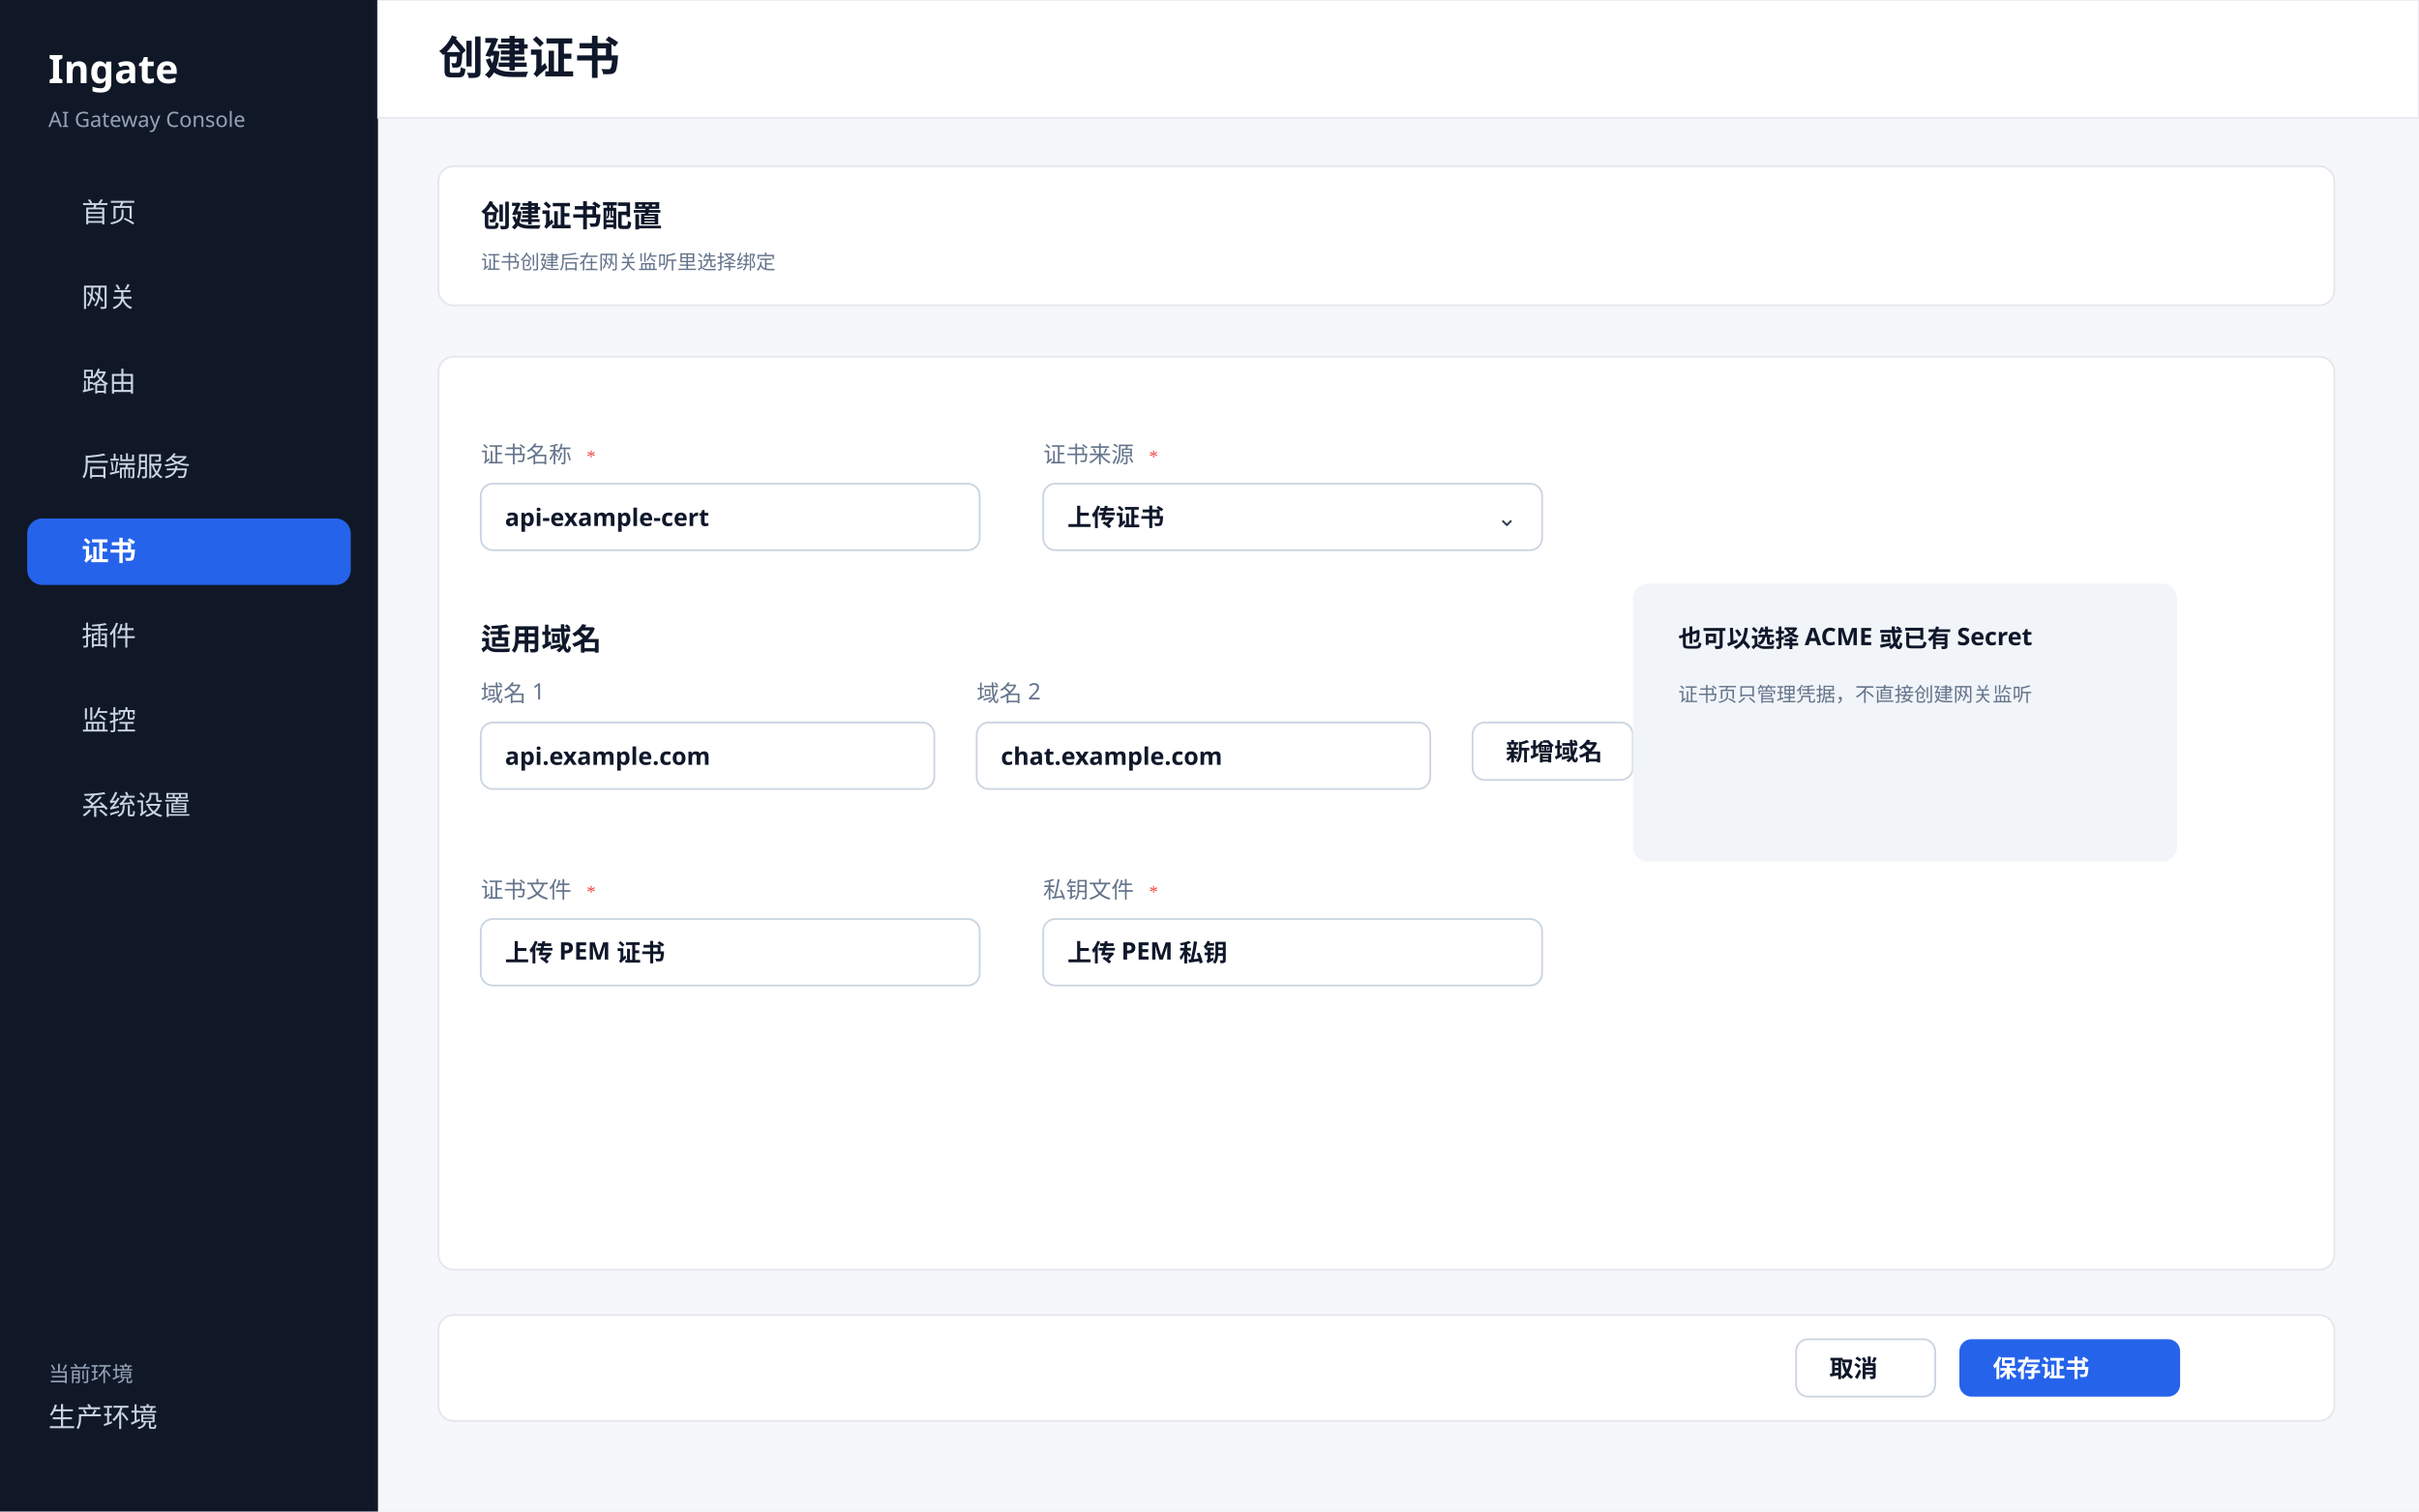
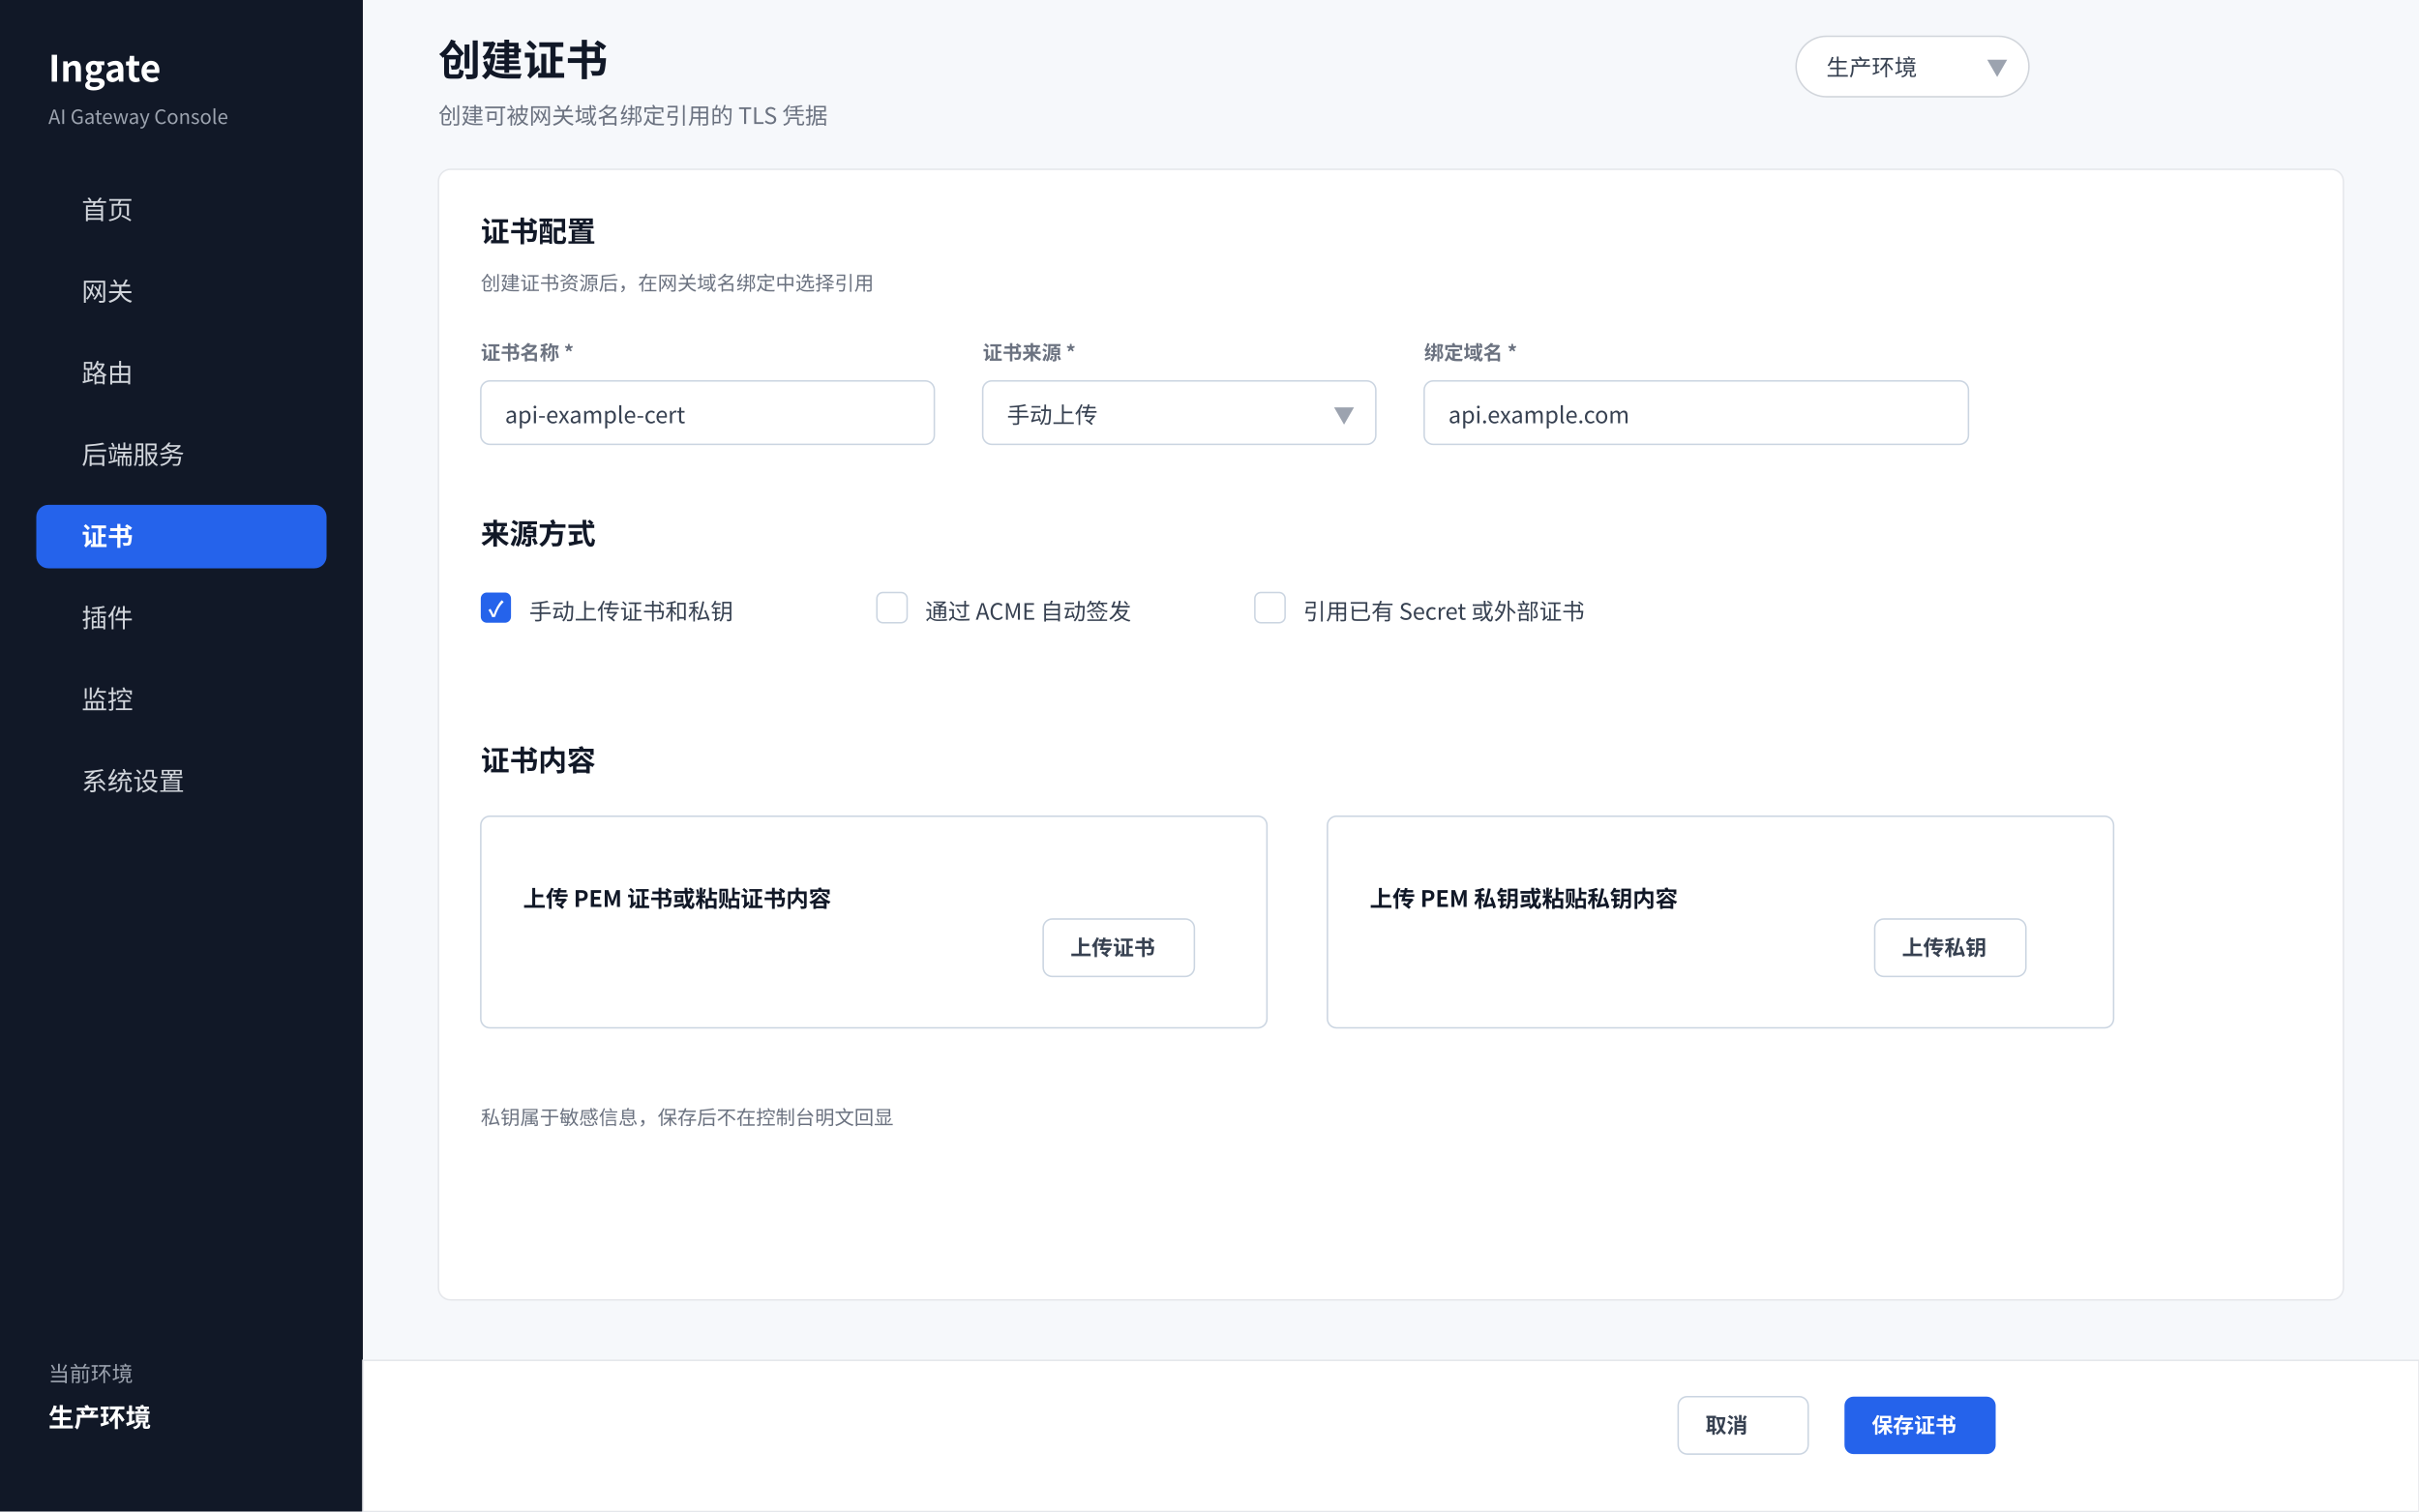
- <svg xmlns="http://www.w3.org/2000/svg" width="1600" height="1000" viewBox="0 0 1600 1000" fill="none">
-   <defs>
-     <style>
-       .page{fill:#f5f7fa}.sidebar{fill:#101827}.sidebar-active{fill:#2563eb}.topbar{fill:#fff;stroke:#e5e7eb}
-       .card{fill:#fff;stroke:#e5e7eb;stroke-width:1.2}.panel{fill:#f8fafc;stroke:#e5e7eb;stroke-width:1.1}.input{fill:#fff;stroke:#cbd5e1;stroke-width:1.2}
-       .ghost{fill:#fff;stroke:#cbd5e1;stroke-width:1.2}.button{fill:#2563eb}.table-head{fill:#f8fafc}.line{stroke:#e5e7eb}.strong-line{stroke:#93c5fd;stroke-width:2.4}
-       .brand{font:800 26px "PingFang SC","Hiragino Sans GB","Microsoft YaHei",sans-serif;fill:#fff}
-       .title{font:700 30px "PingFang SC","Hiragino Sans GB","Microsoft YaHei",sans-serif;fill:#0f172a}
-       .section{font:700 20px "PingFang SC","Hiragino Sans GB","Microsoft YaHei",sans-serif;fill:#0f172a}
-       .label{font:500 15px "PingFang SC","Hiragino Sans GB","Microsoft YaHei",sans-serif;fill:#64748b}
-       .body{font:400 16px "PingFang SC","Hiragino Sans GB","Microsoft YaHei",sans-serif;fill:#334155}
-       .body-strong{font:600 16px "PingFang SC","Hiragino Sans GB","Microsoft YaHei",sans-serif;fill:#0f172a}
-       .small{font:400 13px "PingFang SC","Hiragino Sans GB","Microsoft YaHei",sans-serif;fill:#64748b}
-       .metric{font:800 30px "PingFang SC","Hiragino Sans GB","Microsoft YaHei",sans-serif;fill:#0f172a}
-       .sidebar-text{font:500 18px "PingFang SC","Hiragino Sans GB","Microsoft YaHei",sans-serif;fill:#cbd5e1}
-       .sidebar-active-text{font:700 18px "PingFang SC","Hiragino Sans GB","Microsoft YaHei",sans-serif;fill:#fff}
-       .sidebar-muted{font:400 14px "PingFang SC","Hiragino Sans GB","Microsoft YaHei",sans-serif;fill:#94a3b8}
-       .button-text{font:700 16px "PingFang SC","Hiragino Sans GB","Microsoft YaHei",sans-serif;fill:#fff}
-       .placeholder{font:400 15px "PingFang SC","Hiragino Sans GB","Microsoft YaHei",sans-serif;fill:#94a3b8}
-       .required{fill:#ef4444}.help{fill:#2563eb}
-       .chip-blue{fill:#dbeafe}.chip-green{fill:#dcfce7}.chip-orange{fill:#ffedd5}.chip-purple{fill:#ede9fe}.chip-gray{fill:#f1f5f9}.chip-red{fill:#fee2e2}
-       .chip-text-blue{font:700 13px "PingFang SC","Hiragino Sans GB","Microsoft YaHei",sans-serif;fill:#1d4ed8}
-       .chip-text-green{font:700 13px "PingFang SC","Hiragino Sans GB","Microsoft YaHei",sans-serif;fill:#15803d}
-       .chip-text-orange{font:700 13px "PingFang SC","Hiragino Sans GB","Microsoft YaHei",sans-serif;fill:#c2410c}
-       .chip-text-purple{font:700 13px "PingFang SC","Hiragino Sans GB","Microsoft YaHei",sans-serif;fill:#6d28d9}
-       .chip-text-gray{font:700 13px "PingFang SC","Hiragino Sans GB","Microsoft YaHei",sans-serif;fill:#475569}
-       .chip-text-red{font:700 13px "PingFang SC","Hiragino Sans GB","Microsoft YaHei",sans-serif;fill:#b91c1c}
-     </style>
-   </defs>
-   <rect x="0" y="0" width="1600" height="1000" rx="0" class="page" />
-   <rect x="0" y="0" width="250" height="1000" rx="0" class="sidebar" />
-   <text x="32" y="55" class="brand">Ingate</text>
-   <text x="32" y="84" class="sidebar-muted">AI Gateway Console</text>
-   <text x="54" y="147" class="sidebar-text">首页</text>
-   <text x="54" y="203" class="sidebar-text">网关</text>
-   <text x="54" y="259" class="sidebar-text">路由</text>
-   <text x="54" y="315" class="sidebar-text">后端服务</text>
-   <rect x="18" y="343" width="214" height="44" rx="10" class="sidebar-active" />
-   <text x="54" y="371" class="sidebar-active-text">证书</text>
-   <text x="54" y="427" class="sidebar-text">插件</text>
-   <text x="54" y="483" class="sidebar-text">监控</text>
-   <text x="54" y="539" class="sidebar-text">系统设置</text>
+ <svg xmlns="http://www.w3.org/2000/svg" width="1600" height="1000" viewBox="0 0 1600 1000">
+   <style>
+   .bg{fill:#f6f8fb}.sidebar{fill:#111827}.brand{fill:#fff;font:700 24px 'PingFang SC','Noto Sans CJK SC',sans-serif}.brand-sub{fill:#9ca3af;font:400 13px 'PingFang SC','Noto Sans CJK SC',sans-serif}.nav-text{fill:#d1d5db;font:500 17px 'PingFang SC','Noto Sans CJK SC',sans-serif}.nav-active{fill:#2563eb;rx:8}.nav-active-text{fill:#fff;font:700 17px 'PingFang SC','Noto Sans CJK SC',sans-serif}.sidebar-muted{fill:#9ca3af;font:400 14px 'PingFang SC','Noto Sans CJK SC',sans-serif}.sidebar-text{fill:#fff;font:600 17px 'PingFang SC','Noto Sans CJK SC',sans-serif}.title{fill:#111827;font:700 28px 'PingFang SC','Noto Sans CJK SC',sans-serif}.subtitle{fill:#6b7280;font:400 15px 'PingFang SC','Noto Sans CJK SC',sans-serif}.section{fill:#111827;font:700 19px 'PingFang SC','Noto Sans CJK SC',sans-serif}.body{fill:#374151;font:400 15px 'PingFang SC','Noto Sans CJK SC',sans-serif}.body-strong{fill:#111827;font:700 15px 'PingFang SC','Noto Sans CJK SC',sans-serif}.small{fill:#6b7280;font:400 13px 'PingFang SC','Noto Sans CJK SC',sans-serif}.muted{fill:#9ca3af;font:400 14px 'PingFang SC','Noto Sans CJK SC',sans-serif}.label{fill:#6b7280;font:600 13px 'PingFang SC','Noto Sans CJK SC',sans-serif}.metric{fill:#111827;font:800 30px 'DIN Alternate','PingFang SC',sans-serif}.card{fill:#fff;stroke:#e5e7eb;stroke-width:1;rx:8}.panel{fill:#fff;stroke:#e5e7eb;stroke-width:1;rx:6}.field{fill:#fff;stroke:#cbd5e1;stroke-width:1;rx:6}.table-head{fill:#f3f4f6;rx:6}.line{stroke:#e5e7eb;stroke-width:1}.button{fill:#fff;stroke:#cbd5e1;stroke-width:1;rx:6}.button-text{fill:#374151;font:600 14px 'PingFang SC','Noto Sans CJK SC',sans-serif}.button-primary{fill:#2563eb;rx:6}.button-primary-text{fill:#fff;font:700 14px 'PingFang SC','Noto Sans CJK SC',sans-serif}.env-pill{fill:#fff;stroke:#d1d5db;rx:20}.chip-blue{fill:#dbeafe;rx:16}.chip-green{fill:#dcfce7;rx:16}.chip-amber{fill:#fef3c7;rx:16}.chip-red{fill:#fee2e2;rx:16}.chip-purple{fill:#ede9fe;rx:16}.chip-text-blue{fill:#1d4ed8;font:600 13px 'PingFang SC','Noto Sans CJK SC',sans-serif}.chip-text-green{fill:#15803d;font:600 13px 'PingFang SC','Noto Sans CJK SC',sans-serif}.chip-text-amber{fill:#92400e;font:600 13px 'PingFang SC','Noto Sans CJK SC',sans-serif}.chip-text-red{fill:#b91c1c;font:600 13px 'PingFang SC','Noto Sans CJK SC',sans-serif}.chip-text-purple{fill:#6d28d9;font:600 13px 'PingFang SC','Noto Sans CJK SC',sans-serif}.check{fill:#fff;stroke:#cbd5e1;rx:4}.check-on{fill:#2563eb;rx:4}.check-text{fill:#fff;font:700 14px 'PingFang SC','Noto Sans CJK SC',sans-serif}.footer{fill:#fff;stroke:#e5e7eb;stroke-width:1}.tab{fill:#f3f4f6;rx:18}.tab-on{fill:#2563eb;rx:18}.tab-text{fill:#374151;font:600 14px 'PingFang SC','Noto Sans CJK SC',sans-serif}.tab-on-text{fill:#fff;font:700 14px 'PingFang SC','Noto Sans CJK SC',sans-serif}
+ </style>
+   <rect x="0" y="0" width="1600" height="1000" class="bg" />
+   <rect x="0" y="0" width="240" height="1000" class="sidebar" />
+   <text x="32" y="54" class="brand">Ingate</text>
+   <text x="32" y="82" class="brand-sub">AI Gateway Console</text>
+   <text x="54" y="145" class="nav-text">首页</text>
+   <text x="54" y="199" class="nav-text">网关</text>
+   <text x="54" y="253" class="nav-text">路由</text>
+   <text x="54" y="307" class="nav-text">后端服务</text>
+   <rect x="24" y="334" width="192" height="42" class="nav-active" />
+   <text x="54" y="361" class="nav-active-text">证书</text>
+   <text x="54" y="415" class="nav-text">插件</text>
+   <text x="54" y="469" class="nav-text">监控</text>
+   <text x="54" y="523" class="nav-text">系统设置</text>
  <text x="32" y="914" class="sidebar-muted">当前环境</text>
  <text x="32" y="944" class="sidebar-text">生产环境</text>
-   <rect x="250" y="0" width="1350" height="78" rx="0" class="topbar" />
-   <text x="290" y="49" class="title">创建证书</text>
-   <rect x="290" y="110" width="1254" height="92" rx="10" class="card" />
-   <text x="318" y="150" class="section">创建证书配置</text>
-   <text x="318" y="178" class="small">证书创建后在网关监听里选择绑定</text>
-   <rect x="290" y="236" width="1254" height="604" rx="10" class="card" />
-   <text x="318" y="306" class="label">证书名称</text>
-   <text x="388" y="306" class="required">*</text>
-   <rect x="318" y="320" width="330" height="44" rx="8" class="input" />
-   <text x="334" y="348" class="body-strong">api-example-cert</text>
-   <text x="690" y="306" class="label">证书来源</text>
-   <text x="760" y="306" class="required">*</text>
-   <rect x="690" y="320" width="330" height="44" rx="8" class="input" />
-   <text x="706" y="348" class="body-strong">上传证书</text>
-   <text x="990" y="348" class="body">⌄</text>
-   <text x="318" y="430" class="section">适用域名</text>
-   <text x="318" y="464" class="label">域名 1</text>
-   <rect x="318" y="478" width="300" height="44" rx="8" class="input" />
-   <text x="334" y="506" class="body-strong">api.example.com</text>
-   <text x="646" y="464" class="label">域名 2</text>
-   <rect x="646" y="478" width="300" height="44" rx="8" class="input" />
-   <text x="662" y="506" class="body-strong">chat.example.com</text>
-   <rect x="974" y="478" width="106" height="38" rx="8" class="ghost" />
-   <text x="996" y="503" class="body-strong">新增域名</text>
-   <text x="318" y="594" class="label">证书文件</text>
-   <text x="388" y="594" class="required">*</text>
-   <rect x="318" y="608" width="330" height="44" rx="8" class="input" />
-   <text x="334" y="636" class="body-strong">上传 PEM 证书</text>
-   <text x="690" y="594" class="label">私钥文件</text>
-   <text x="760" y="594" class="required">*</text>
-   <rect x="690" y="608" width="330" height="44" rx="8" class="input" />
-   <text x="706" y="636" class="body-strong">上传 PEM 私钥</text>
-   <rect x="1080" y="386" width="360" height="184" rx="10" class="chip-gray" />
-   <text x="1110" y="428" class="body-strong">也可以选择 ACME 或已有 Secret</text>
-   <text x="1110" y="464" class="small">证书页只管理凭据，不直接创建网关监听</text>
-   <rect x="290" y="870" width="1254" height="70" rx="10" class="card" />
-   <rect x="1188" y="886" width="92" height="38" rx="8" class="ghost" />
-   <text x="1210" y="911" class="body-strong">取消</text>
-   <rect x="1296" y="886" width="146" height="38" rx="8" class="button" />
-   <text x="1318" y="911" class="button-text">保存证书</text>
+   <text x="290" y="50" class="title">创建证书</text>
+   <text x="290" y="82" class="subtitle">创建可被网关域名绑定引用的 TLS 凭据</text>
+   <rect x="1188" y="24" width="154" height="40" class="env-pill" />
+   <text x="1208" y="50" class="body">生产环境</text>
+   <text x="1314" y="50" class="muted">▼</text>
+   <rect x="290" y="112" width="1260" height="748" class="card" />
+   <text x="318" y="160" class="section">证书配置</text>
+   <text x="318" y="192" class="small">创建证书资源后，在网关域名绑定中选择引用</text>
+   <text x="318" y="238" class="label">证书名称 *</text>
+   <rect x="318" y="252" width="300" height="42" class="field" />
+   <text x="334" y="280" class="body">api-example-cert</text>
+   <text x="650" y="238" class="label">证书来源 *</text>
+   <rect x="650" y="252" width="260" height="42" class="field" />
+   <text x="666" y="280" class="body">手动上传</text>
+   <text x="882" y="280" class="muted">▼</text>
+   <text x="942" y="238" class="label">绑定域名 *</text>
+   <rect x="942" y="252" width="360" height="42" class="field" />
+   <text x="958" y="280" class="body">api.example.com</text>
+   <text x="318" y="360" class="section">来源方式</text>
+   <rect x="318" y="392" width="20" height="20" class="check-on" />
+   <text x="323" y="408" class="check-text">✓</text>
+   <text x="350" y="410" class="body">手动上传证书和私钥</text>
+   <rect x="580" y="392" width="20" height="20" class="check" />
+   <text x="612" y="410" class="body">通过 ACME 自动签发</text>
+   <rect x="830" y="392" width="20" height="20" class="check" />
+   <text x="862" y="410" class="body">引用已有 Secret 或外部证书</text>
+   <text x="318" y="510" class="section">证书内容</text>
+   <rect x="318" y="540" width="520" height="140" class="field" />
+   <text x="346" y="600" class="body-strong">上传 PEM 证书或粘贴证书内容</text>
+   <rect x="690" y="608" width="100" height="38" class="button" />
+   <text x="708" y="632" class="button-text">上传证书</text>
+   <rect x="878" y="540" width="520" height="140" class="field" />
+   <text x="906" y="600" class="body-strong">上传 PEM 私钥或粘贴私钥内容</text>
+   <rect x="1240" y="608" width="100" height="38" class="button" />
+   <text x="1258" y="632" class="button-text">上传私钥</text>
+   <text x="318" y="744" class="small">私钥属于敏感信息，保存后不在控制台明文回显</text>
+   <rect x="240" y="900" width="1360" height="100" class="footer" />
+   <rect x="1110" y="924" width="86" height="38" class="button" />
+   <text x="1128" y="948" class="button-text">取消</text>
+   <rect x="1220" y="924" width="100" height="38" class="button-primary" />
+   <text x="1238" y="948" class="button-primary-text">保存证书</text>
</svg>
